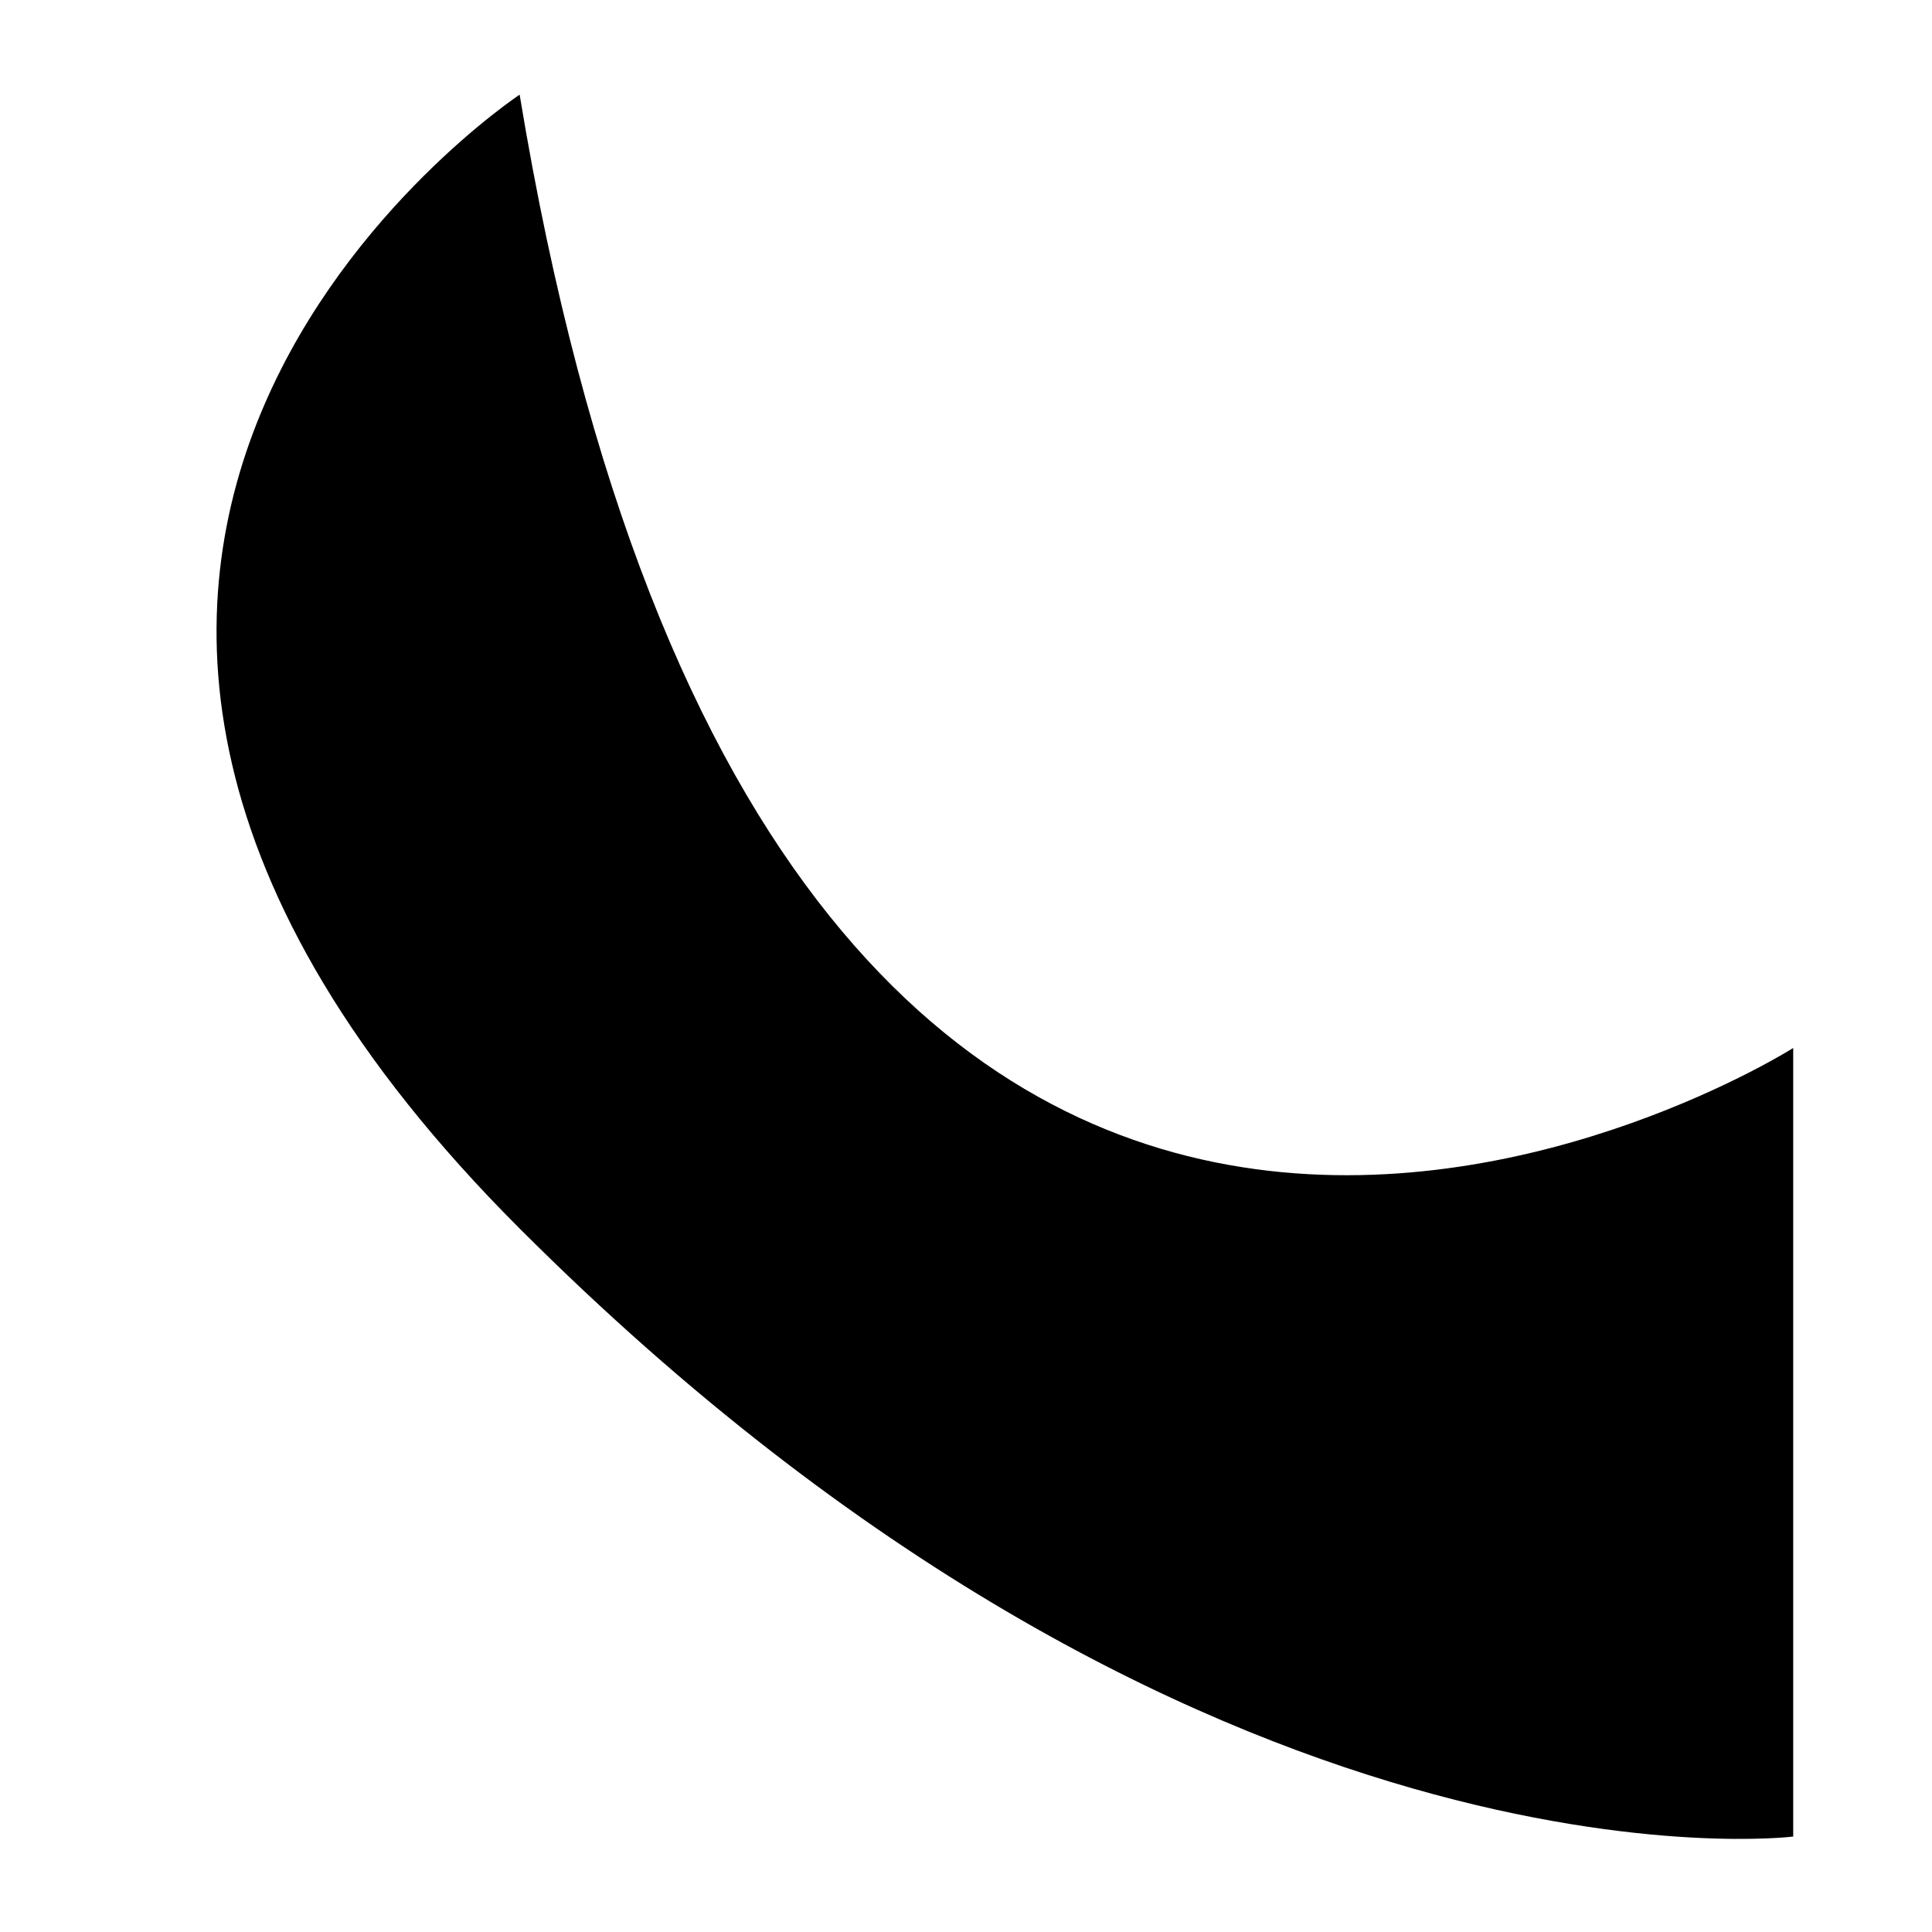
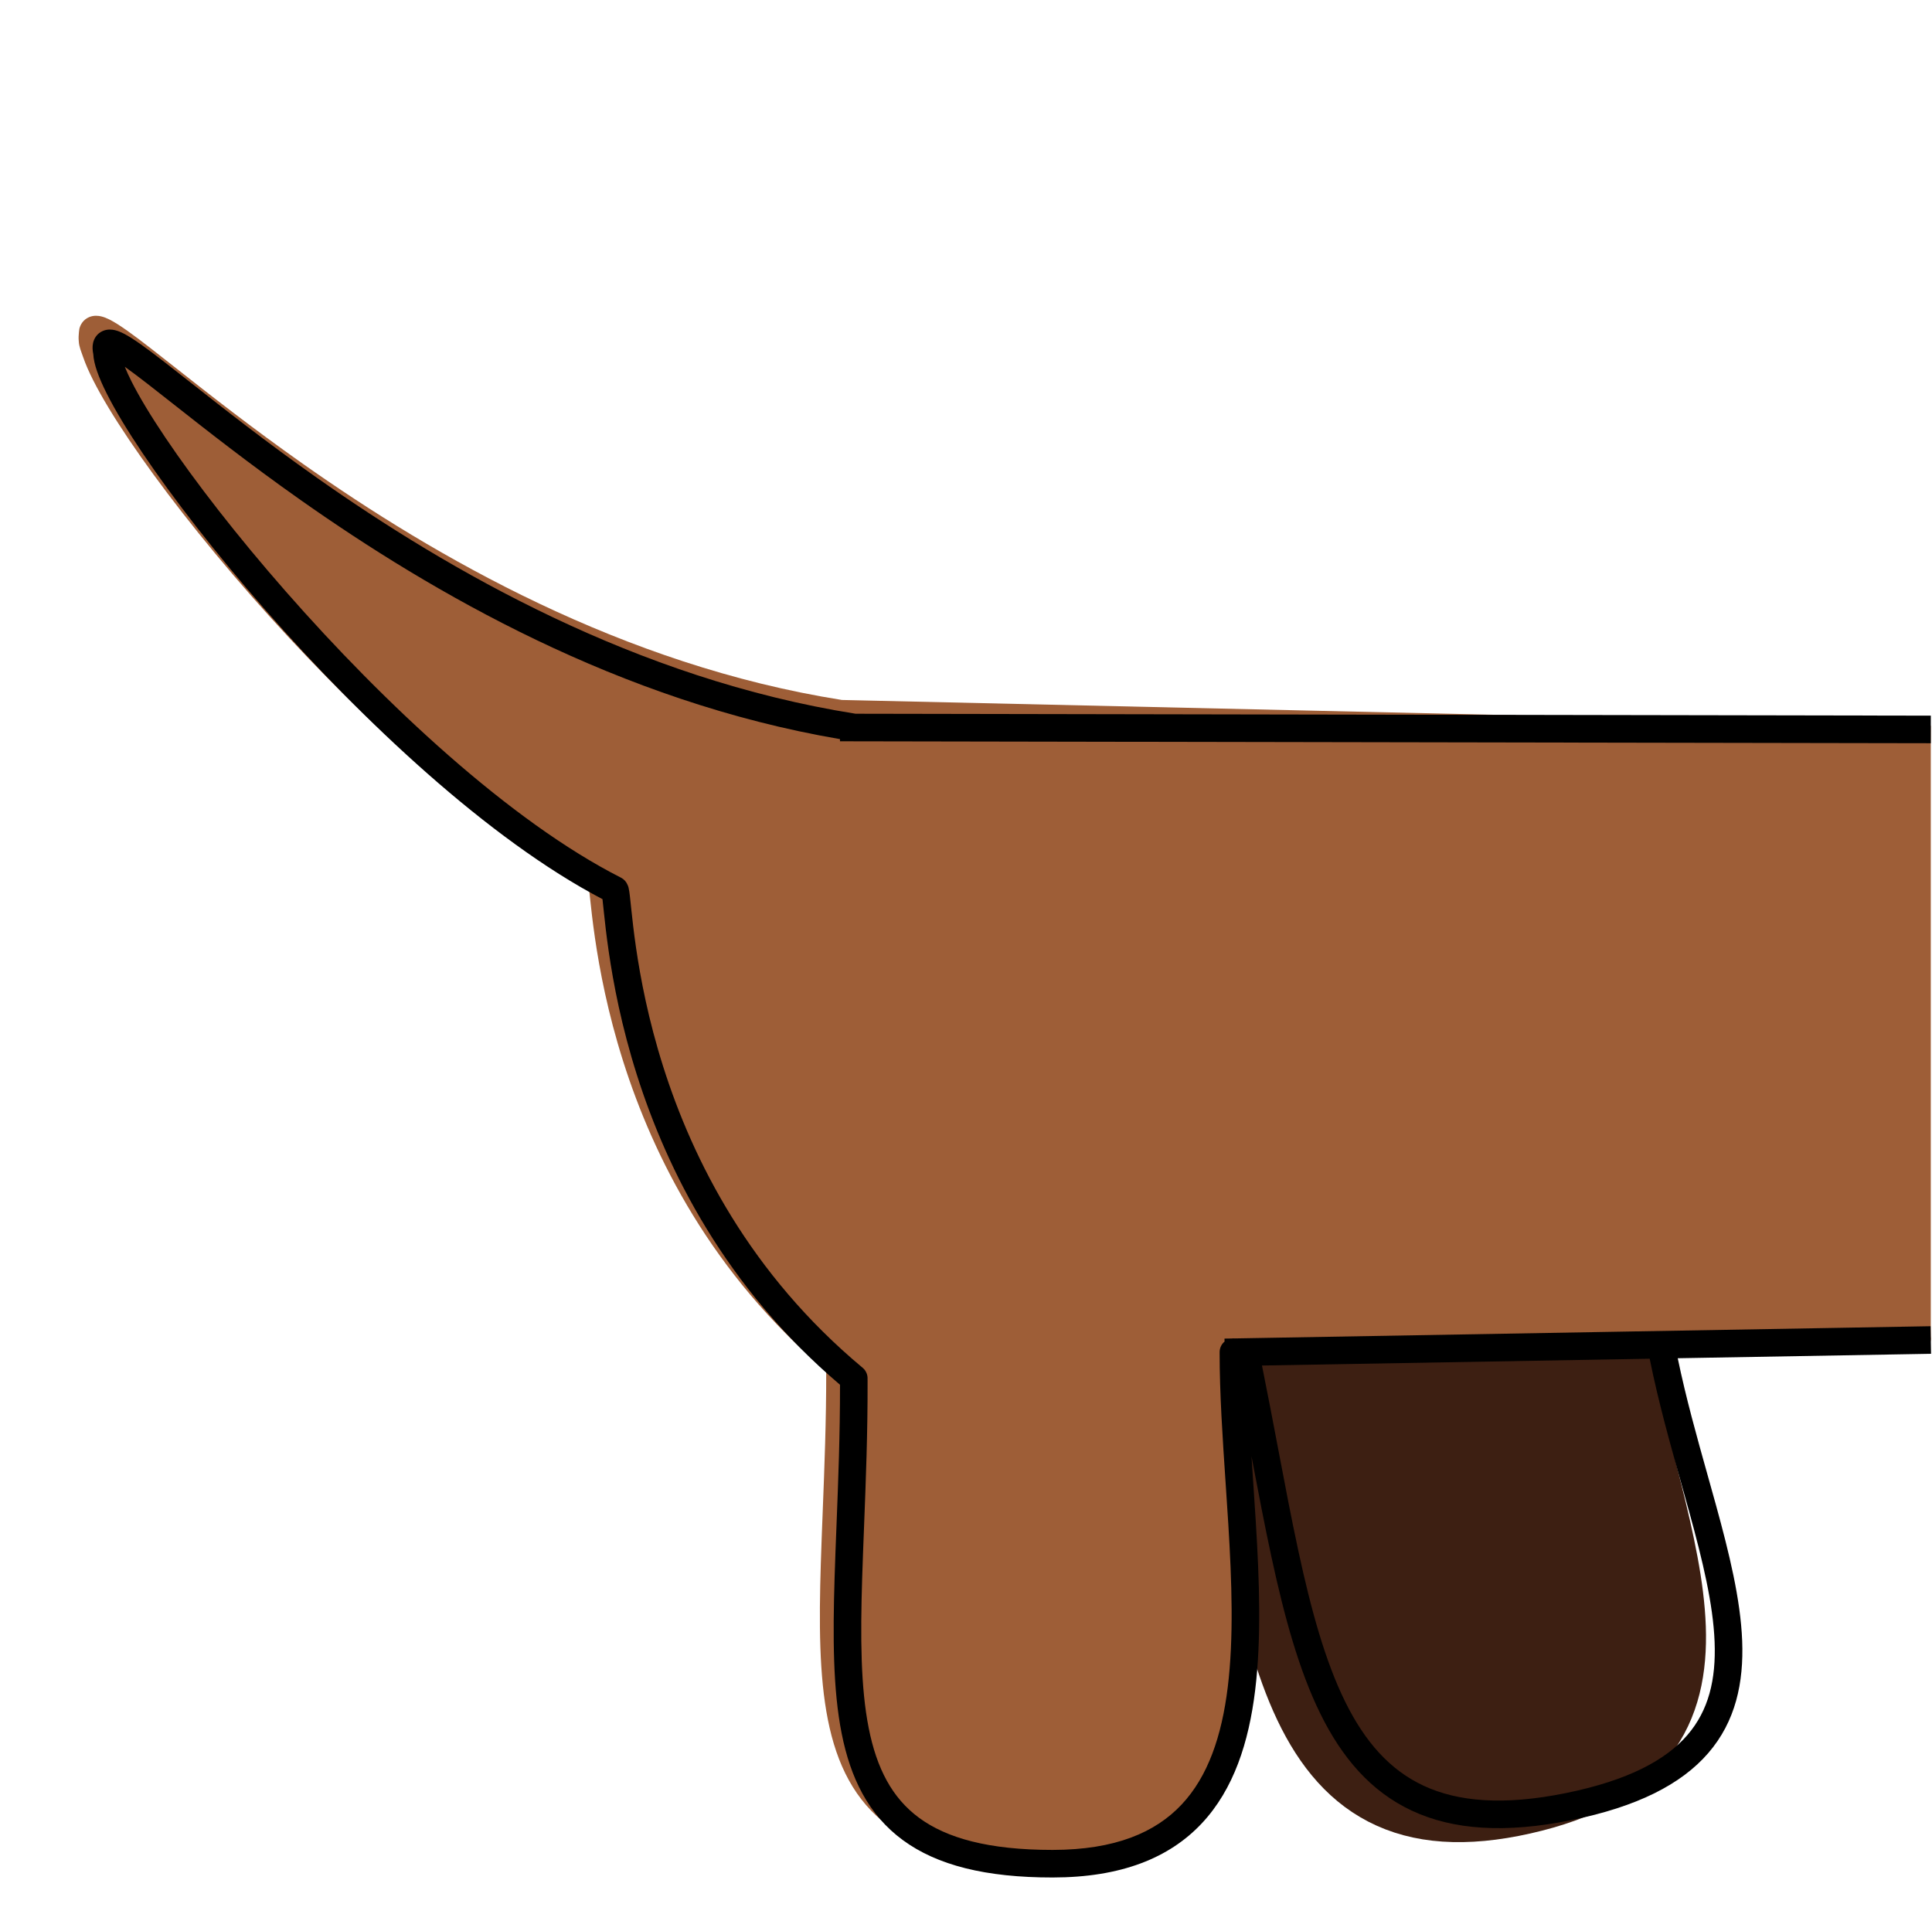
- <svg xmlns="http://www.w3.org/2000/svg" version="1.1" id="Capa_1" x="0px" y="0px" viewBox="0 0 348 348" style="enable-background:new 0 0 348 348;" xml:space="preserve">
-   <path d="M93.6,17.05c0,0-122.84,81.4,0,204.24S323,330.81,323,330.81V188.77C323,188.77,140.96,304.17,93.6,17.05z" />
+ <svg xmlns="http://www.w3.org/2000/svg" width="1401" height="1400" viewBox="0 0 1401 1400" fill="none">
+   <path d="M973.958 1095.73C957.823 1095.73 967.512 1075.62 955.264 1069.57C948.142 1066.06 945.443 1043.69 943.571 1036.41C942.242 1031.24 940.694 1025.99 939.417 1021.03C938.656 1018.07 935.517 1012.41 933.493 1009.91C930.826 1006.62 931.686 1007.69 927.647 1006.41C923.748 1005.17 914.357 1000.34 923.416 1000.34C929.464 1000.34 933.479 1001.67 938.725 1003.33C943.59 1004.88 949.774 1008.03 954.572 1008.03C957.268 1008.03 960.969 1008.25 964.542 1008.52M964.542 1008.52C970.504 1008.97 976.112 1009.57 976.112 1009.57H967.727C966.393 1009.57 965.403 1009.15 964.542 1008.52ZM964.542 1008.52C963.366 1007.66 962.431 1006.4 961.188 1005.3C960.67 1004.84 954.12 998.802 955.418 998.802H962.88M962.88 998.802C959.319 998.802 957.041 998.446 953.88 996.494C950.735 994.553 958.237 993.465 960.111 992.99C977.383 988.603 997.675 994.186 1014.81 994.186C1026.31 994.186 1037.47 995.725 1049.43 995.725C1064.07 995.725 1077.84 994.186 1092.35 994.186C1105.22 994.186 1120.66 996.518 1132.59 992.733C1139.11 990.662 1141.9 994.094 1145.66 998.802C1149.79 1003.96 1147.82 1009.95 1150.13 1015.73C1152.13 1020.75 1148.96 1030.84 1152.28 1034.53C1156.74 1039.49 1157.79 1042.76 1158.13 1049.57C1158.75 1061.98 1168.51 1071.74 1169.21 1084.96C1169.47 1089.98 1174.46 1094.59 1174.74 1100.35C1174.95 1104.41 1176.4 1113.03 1178.59 1116.07C1180.78 1119.12 1180.28 1129.42 1180.28 1133.42C1180.28 1138.21 1183.2 1144.36 1184.36 1148.89C1185.82 1154.57 1184.44 1162.89 1184.44 1168.81C1184.44 1175.65 1185.82 1182.35 1185.82 1188.81V1208.81C1185.82 1210.39 1184.26 1216.09 1183.05 1216.93C1180.63 1218.62 1182.11 1222.73 1179.59 1224.97C1176.18 1228 1175.99 1235.86 1172.67 1238.81C1172.1 1239.32 1169.31 1244.03 1169.21 1244.97C1168.84 1248.26 1166.42 1248.45 1165.05 1250.35C1152.24 1268.14 1130.39 1277.28 1109.66 1277.28C1106.03 1277.28 1105.32 1279.46 1102.05 1280.27C1099.17 1280.98 1096.48 1279.45 1094.12 1281.55C1092.03 1283.41 1076.78 1283.32 1073.97 1283.43C1061.78 1283.93 1049.6 1284.97 1037.66 1284.97C1026.62 1284.97 1016.35 1286.34 1007.88 1278.82C1000.52 1272.27 992.973 1265.25 985.728 1258.81C982.628 1256.06 979.27 1249.86 978.189 1245.65C976.732 1239.99 972.376 1235.27 969.804 1230.27C966.734 1224.3 962.786 1218.73 961.419 1211.89C960.56 1207.6 957.086 1198.46 954.572 1194.96C947.663 1185.37 944.684 1170.71 943.494 1158.81C942.672 1150.59 938.309 1143.16 935.493 1135.73C933.265 1129.85 933.139 1123.31 930.724 1117.27C928.076 1110.65 931.9 1102.13 929.339 1095.73C927.593 1091.37 926.877 1081.73 926.877 1077.27C926.877 1066.1 920.368 1051.73 925.493 1040.34M962.88 998.802H1017.42M935.186 1035.73C930.183 1035.11 930.257 1017.35 924.878 1015.64C917.966 1013.45 927.524 994.186 917.185 994.186M933.801 994.186C933.801 979.722 954.831 988.032 962.88 988.032M1135.97 980.339C1144.12 980.339 1142.9 986.724 1142.9 994.186V1052.65C1142.9 1064.88 1146.65 1076.45 1147.05 1088.38C1147.38 1098.27 1152.59 1107.25 1152.59 1117.61C1152.59 1129.16 1156.74 1140.68 1156.74 1152.66C1156.74 1168.92 1159.51 1184.8 1159.51 1201.12C1159.51 1211.83 1143.33 1224.5 1136.66 1230.27C1125.32 1240.07 1115.66 1248.04 1100.66 1248.04C1086.18 1248.04 1071.01 1251.12 1056.35 1251.12C1051.62 1251.12 1042.24 1245.38 1038.27 1242.57C1030.78 1237.27 1025.69 1227.38 1018.27 1222.23C1017.64 1221.8 1016.89 1221.23 1016.12 1220.59M1016.12 1220.59C1014.36 1219.14 1012.48 1217.3 1011.65 1215.74C1009.64 1211.93 1013.64 1215.62 1014.42 1217.27C1014.97 1218.42 1015.54 1219.52 1016.12 1220.59ZM1016.12 1220.59C1017.69 1223.52 1019.33 1226.29 1020.73 1229.58C1022.13 1232.87 1026.2 1236.79 1026.58 1240.35C1026.79 1242.34 1030.59 1249.26 1025.35 1247.36C1019.88 1245.38 1013.38 1240.6 1009.96 1235.39C1003.07 1224.92 993.665 1217.12 989.498 1204.62C986.388 1195.29 981.564 1184.61 976.728 1176.08C972.216 1168.11 969.908 1157.92 965.958 1149.58C957.132 1130.95 956.115 1099.72 958.804 1078.81C959.731 1071.59 965.79 1063.79 967.65 1056.41C969.611 1048.63 972.047 1041.24 974.036 1033.5C975.162 1029.12 981.61 1021.44 985.729 1020.43C999.455 1017.04 1013.51 1009.57 1028.04 1009.57C1041.03 1009.57 1057.47 1006.51 1070.2 1009.66C1073.97 1010.59 1077.48 1013.34 1081.28 1014.27C1083.42 1014.8 1084.93 1016 1086.28 1017.38M1086.28 1017.38C1088 1019.15 1089.48 1021.24 1091.74 1022.65C1100.53 1028.14 1108.32 1034.24 1116.51 1040.37M1086.28 1017.38C1093.96 1018.28 1101.46 1019.91 1108.59 1023.08C1115.56 1026.18 1116.12 1032.19 1116.51 1040.37M1086.28 1017.38C1071.21 1015.62 1055.48 1016.68 1040.73 1014.53C1029.67 1012.92 1014.43 1017.81 1004.42 1023.08C994.865 1028.11 989.472 1039.53 989.191 1051.11C988.68 1072.09 991.763 1094.93 988.883 1115.73C987.079 1128.76 985.311 1147.9 988.883 1160.69C994.36 1180.3 1006.84 1213.87 1027.27 1217.36C1044.23 1220.26 1059.77 1221.89 1077.12 1221.89C1087.02 1221.89 1106.05 1226.33 1114.51 1218.81C1122.85 1211.4 1120.26 1199.81 1122.82 1189.58C1124.96 1180.99 1123.51 1170.64 1123.51 1161.89C1123.51 1153.91 1124.42 1145.12 1122.82 1137.27C1120.46 1125.75 1120.24 1113.89 1116.59 1102.74C1108.75 1078.79 1088.53 1057.28 1067.5 1047.27C1060.58 1043.97 1037.64 1034.63 1030.04 1041.2C1023.96 1046.45 1021.28 1052.75 1019.04 1060.94C1014.2 1078.62 1015.5 1100.18 1015.5 1118.47C1015.5 1141.97 1014.02 1167.14 1023.81 1188.9C1027.84 1197.86 1043.75 1198.81 1051.2 1198.81C1058.78 1198.81 1066.43 1196.96 1072.66 1192.82M1116.51 1040.37C1117.23 1040.9 1117.94 1041.43 1118.66 1041.97C1125.94 1047.36 1131.16 1059.05 1133.2 1068.12C1135.5 1078.31 1133.43 1081.44 1128.28 1071.03C1124.31 1063.01 1117.03 1051.29 1116.59 1041.88C1116.56 1041.37 1116.54 1040.86 1116.51 1040.37ZM1072.66 1192.82C1079.06 1188.57 1083.98 1181.89 1085.81 1172.31C1086.48 1168.82 1087.02 1165.36 1087.44 1161.91M1072.66 1192.82C1069.62 1187.3 1066.75 1181.57 1064.07 1175.73M1072.66 1192.82C1075.19 1197.43 1077.84 1201.89 1080.58 1206.16C1088.15 1217.93 1101.2 1223.21 1101.2 1203.77C1101.2 1198.75 1100.78 1193.95 1099.99 1189.28M1087.44 1161.91C1087.66 1160.04 1087.85 1158.17 1088 1156.31M1087.44 1161.91C1086.96 1160.38 1086.56 1158.88 1086.28 1157.44C1085.32 1152.67 1086.45 1153.7 1088 1156.31M1087.44 1161.91C1090.15 1170.63 1095.56 1180.62 1099.28 1187.96C1099.53 1188.46 1099.77 1188.9 1099.99 1189.28M1088 1156.31C1089.43 1138.47 1087.39 1121.16 1081.97 1103.42C1079.23 1094.45 1066.35 1055.05 1054.58 1072.65C1053.89 1073.68 1053.25 1074.73 1052.65 1075.81M1088 1156.31C1089.68 1159.14 1091.84 1163.82 1092.35 1164.96C1095.93 1172.91 1098.56 1180.87 1099.99 1189.28M1052.65 1075.81C1041.07 1096.53 1045.57 1125.22 1052.58 1146.5C1055.79 1156.24 1059.67 1166.13 1064.07 1175.73M1052.65 1075.81C1053.28 1070.77 1054.78 1066.24 1057.66 1063.51C1059.46 1061.78 1075.62 1059.91 1076.35 1062.74C1078.28 1070.24 1081 1077.59 1082.74 1085.3C1089.44 1115.08 1100.46 1146.29 1102.58 1177.02C1102.9 1181.6 1104.61 1197.28 1099.99 1189.28M1052.65 1075.81C1051.64 1083.93 1052.92 1093.39 1054.43 1098.89C1059.74 1118.28 1069.35 1135.6 1073.51 1155.39C1074.21 1158.75 1078.29 1173.05 1074.43 1174.28C1071.03 1175.36 1068.05 1175.72 1064.07 1175.73M1064.07 1175.73C1063.99 1175.73 1063.9 1175.73 1063.81 1175.73C1053.13 1175.73 1043.01 1172.74 1037.04 1161.89C1032.17 1153.03 1033.5 1142.17 1033.5 1132.23C1033.5 1115.64 1029.6 1196.72 1036.27 1181.89M1126.28 1192.66C1131.84 1195.56 1135.32 1200.76 1140.13 1203.43M1156.71 975.984C1162.32 1006.85 1169.95 1037.06 1177.14 1065.51C1178.99 1072.8 1180.8 1079.98 1182.55 1087.02C1191.18 1121.9 1198.03 1153.33 1199 1180.89C1199.96 1208.2 1195.11 1230.61 1181.25 1248.44C1167.22 1266.48 1142.82 1281.33 1101.83 1290.57C1060.97 1299.78 1031.33 1296.77 1009.04 1285.23C986.841 1273.75 970.611 1253.15 957.76 1224.17C944.837 1195.02 935.644 1158.11 927.275 1115.06C922.719 1091.62 918.52 1067.03 914.1 1041.14C910.33 1019.06 906.399 996.036 901.949 971.991C900.947 966.579 896.187 963.095 891.317 964.207C886.446 965.32 883.31 970.609 884.311 976.02C888.604 999.215 892.528 1022.18 896.323 1044.38C900.824 1070.71 905.142 1095.97 909.674 1119.29C918.103 1162.64 927.662 1201.56 941.607 1233.01C955.623 1264.62 974.376 1289.37 1001.44 1303.37C1028.4 1317.32 1062.3 1319.9 1105.41 1310.18C1148.38 1300.5 1177.19 1284.26 1194.87 1261.51C1212.72 1238.56 1218.06 1210.49 1216.99 1180.11C1215.93 1149.97 1208.52 1116.5 1199.91 1081.72C1198.11 1074.46 1196.26 1067.13 1194.39 1059.74C1187.22 1031.37 1179.82 1002.09 1174.36 972.027C1173.38 966.611 1168.63 963.107 1163.76 964.2C1158.88 965.292 1155.73 970.568 1156.71 975.984Z" stroke="#3D1F12" stroke-width="40" stroke-linecap="square" />
+   <path fill-rule="evenodd" clip-rule="evenodd" d="M57.125 247.5C57.086 247.332 57.156 247.672 57.125 247.5C56.625 243 57.808 237.31 57.498 238.674C58.221 235.498 60.294 231.889 64.489 230.054C68.02 228.509 71.412 228.991 73.368 229.452C75.511 229.957 77.586 230.841 79.431 231.765C86.512 235.312 96.766 242.896 109.102 252.454C114.781 256.854 121.059 261.8 127.919 267.205C151.704 285.943 182.494 310.2 219.602 336.347C315.061 403.611 451 482.376 610.511 507.645L1374.12 525C1379.65 525.065 1400.19 521.466 1400.13 526.988L1400.12 527.053V970.892C1400.12 975.389 1400.43 966.529 1400.12 970.892L1400.12 970.949L1400.12 970.993V971C1400.12 976.523 1395.65 981 1390.12 981C1390.04 981 1389.97 980.999 1389.89 980.997C1389.81 980.996 1389.74 980.993 1389.67 980.99C1389.46 980.98 1389.25 980.964 1389.04 980.942L894.487 980.633C894.88 1007.18 896.767 1035.18 898.686 1063.68L898.686 1063.68L898.687 1063.7L898.687 1063.7L898.688 1063.71L898.688 1063.72L898.69 1063.73C899.365 1073.75 900.044 1083.84 900.664 1093.94C903.247 1136.06 904.777 1178.34 900.174 1215.93C895.576 1253.47 884.72 1287.64 861.423 1312.44C837.846 1337.53 802.919 1351.59 753.378 1351.63C704.767 1351.67 669.541 1342.76 644.718 1324.53C619.643 1306.12 606.719 1279.35 600.333 1247.17C593.997 1215.24 593.893 1176.94 595.206 1134.24C595.587 1121.83 596.089 1109.03 596.607 1095.85L596.607 1095.85L596.607 1095.84V1095.83C597.849 1064.19 599.177 1030.34 599.135 994.287C516.039 923.603 473.798 838.827 451.851 769.586C440.72 734.47 434.792 703.305 431.393 679.924C429.694 668.233 428.626 658.488 427.863 651.221C427.807 650.688 427.653 649.212 427.601 648.712L427.863 651.221C427.711 649.764 427.089 643.836 426.889 642.103C344.192 598.776 252.939 512.748 182.349 432.298C146.325 391.242 115.4 351.316 93.457 318.728C82.497 302.451 73.668 287.844 67.558 275.74C64.505 269.692 62.05 264.111 60.35 259.151C58.904 254.931 57.324 251.515 57.125 247.5Z" fill="#9E5E37" />
+   <path fill-rule="evenodd" clip-rule="evenodd" d="M67.511 256.109C67.543 256.28 67.578 256.45 67.617 256.618C67.816 260.633 68.904 264.931 70.35 269.151C72.05 274.111 74.505 279.692 77.558 285.74C83.669 297.844 92.497 312.451 103.457 328.728C125.4 361.316 156.325 401.242 192.349 442.298C262.939 522.748 354.193 608.776 436.889 652.103L436.917 652.338C437.117 654.071 437.335 656.16 437.596 658.661L437.601 658.712C437.684 659.507 437.771 660.342 437.864 661.221C438.627 668.488 439.694 678.233 441.394 689.924C444.793 713.305 450.72 744.47 461.851 779.586C483.798 848.827 526.038 933.603 609.135 1004.29C609.177 1040.34 607.849 1074.2 606.607 1105.84C606.089 1119.03 605.587 1131.83 605.205 1144.24C603.893 1186.94 603.997 1225.24 610.333 1257.17C616.719 1289.35 629.643 1316.12 654.718 1334.53C679.541 1352.76 714.767 1361.67 763.378 1361.63C812.918 1361.59 847.846 1347.53 871.423 1322.44C894.72 1297.64 905.576 1263.47 910.173 1225.93C914.777 1188.34 913.247 1146.06 910.663 1103.94C910.043 1093.82 909.362 1083.72 908.686 1073.68L908.686 1073.68C908.29 1067.8 907.895 1061.93 907.514 1056.1C912.391 1081.78 917.084 1106.42 922.004 1129.2C931.366 1172.54 941.983 1211.44 957.471 1242.88C973.039 1274.48 993.868 1299.23 1023.93 1313.22C1053.88 1327.17 1091.52 1329.75 1139.41 1320.03C1187.14 1310.35 1219.14 1294.11 1238.77 1271.38C1258.59 1248.43 1264.53 1220.37 1263.35 1190C1262.17 1159.87 1253.93 1126.41 1244.37 1091.64C1242.37 1084.39 1240.32 1077.07 1238.25 1069.7L1238.24 1069.67C1230.55 1042.27 1222.62 1014.02 1216.62 985.045L1390.3 981.998L1400.3 981.823L1399.95 961.826L1389.95 962.001L897.952 970.63L895.383 970.675C895.065 970.645 894.742 970.629 894.415 970.629C893.965 970.629 893.522 970.658 893.088 970.716L887.954 970.806L887.992 972.962C885.804 974.795 884.413 977.548 884.412 980.626C884.403 1010.84 886.589 1043.27 888.763 1075.52C889.431 1085.44 890.099 1095.35 890.701 1105.16C893.282 1147.24 894.681 1187.91 890.322 1223.5C885.956 1259.15 875.956 1288.4 856.846 1308.74C838.017 1328.79 808.987 1341.59 763.362 1341.63C716.807 1341.66 686.51 1333.06 666.554 1318.41C646.852 1303.94 635.744 1282.47 629.95 1253.27C624.107 1223.82 623.882 1187.6 625.196 1144.86C625.568 1132.75 626.063 1120.14 626.576 1107.06C627.859 1074.36 629.255 1038.77 629.128 1001.09C629.127 1000.86 629.118 1000.62 629.1 1000.38C629.332 997.271 628.11 994.099 625.532 991.949C543.745 923.744 502.361 841.199 480.916 773.543C470.194 739.715 464.472 709.655 461.186 687.047C459.542 675.743 458.507 666.302 457.754 659.132C457.725 658.858 457.697 658.587 457.669 658.318C457.611 657.762 457.554 657.218 457.498 656.686C457.234 654.147 456.999 651.895 456.784 650.038C456.524 647.792 456.221 645.426 455.787 643.688C455.601 642.944 455.336 642.241 455.004 641.585C454.121 639.465 452.507 637.637 450.299 636.516C369.949 595.741 278.759 510.455 207.382 429.108C171.801 388.557 141.424 349.305 120.047 317.558C109.347 301.667 101.011 287.817 95.412 276.727C93.384 272.709 91.757 269.135 90.517 266.022C94.93 269.145 100.351 273.227 106.853 278.264C112.373 282.541 118.538 287.398 125.316 292.738C149.116 311.49 180.483 336.203 218.082 362.696C312.962 429.552 448.812 508.715 609.113 536.038L609.11 537.611L619.11 537.629L619.513 537.63C619.586 537.63 619.659 537.631 619.732 537.63L1390.11 539L1400.11 539.018L1400.14 519.018L1390.14 519L620.427 517.631C460.952 492.348 325.044 413.599 229.602 346.347C192.494 320.2 161.704 295.943 137.92 277.205L137.919 277.205C131.059 271.8 124.781 266.854 119.102 262.454C106.766 252.896 96.512 245.312 89.431 241.765C87.586 240.841 85.511 239.957 83.368 239.452C81.412 238.991 78.02 238.509 74.489 240.054C70.294 241.889 68.221 245.498 67.498 248.674C66.869 251.436 67.15 254.117 67.511 256.109ZM87.122 252.042C87.122 252.043 87.123 252.057 87.124 252.085C87.122 252.056 87.121 252.042 87.122 252.042ZM915.132 990.332L1196.3 985.401C1196.32 985.581 1196.35 985.762 1196.39 985.943C1202.62 1016.8 1211.1 1047 1219.08 1075.44C1221.13 1082.73 1223.15 1089.9 1225.08 1096.94C1234.67 1131.81 1242.28 1163.23 1243.36 1190.78C1244.43 1218.09 1239.03 1240.48 1223.64 1258.31C1208.06 1276.34 1180.96 1291.19 1135.43 1300.43C1090.05 1309.64 1057.13 1306.62 1032.37 1295.09C1007.71 1283.61 989.686 1263.02 975.412 1234.04C961.06 1204.91 950.848 1168.01 941.553 1124.97C936.494 1101.55 931.831 1076.97 926.924 1051.1L926.921 1051.09L926.92 1051.08L926.92 1051.08L926.918 1051.07C923.22 1031.58 919.382 1011.35 915.132 990.332Z" fill="black" />
</svg>
